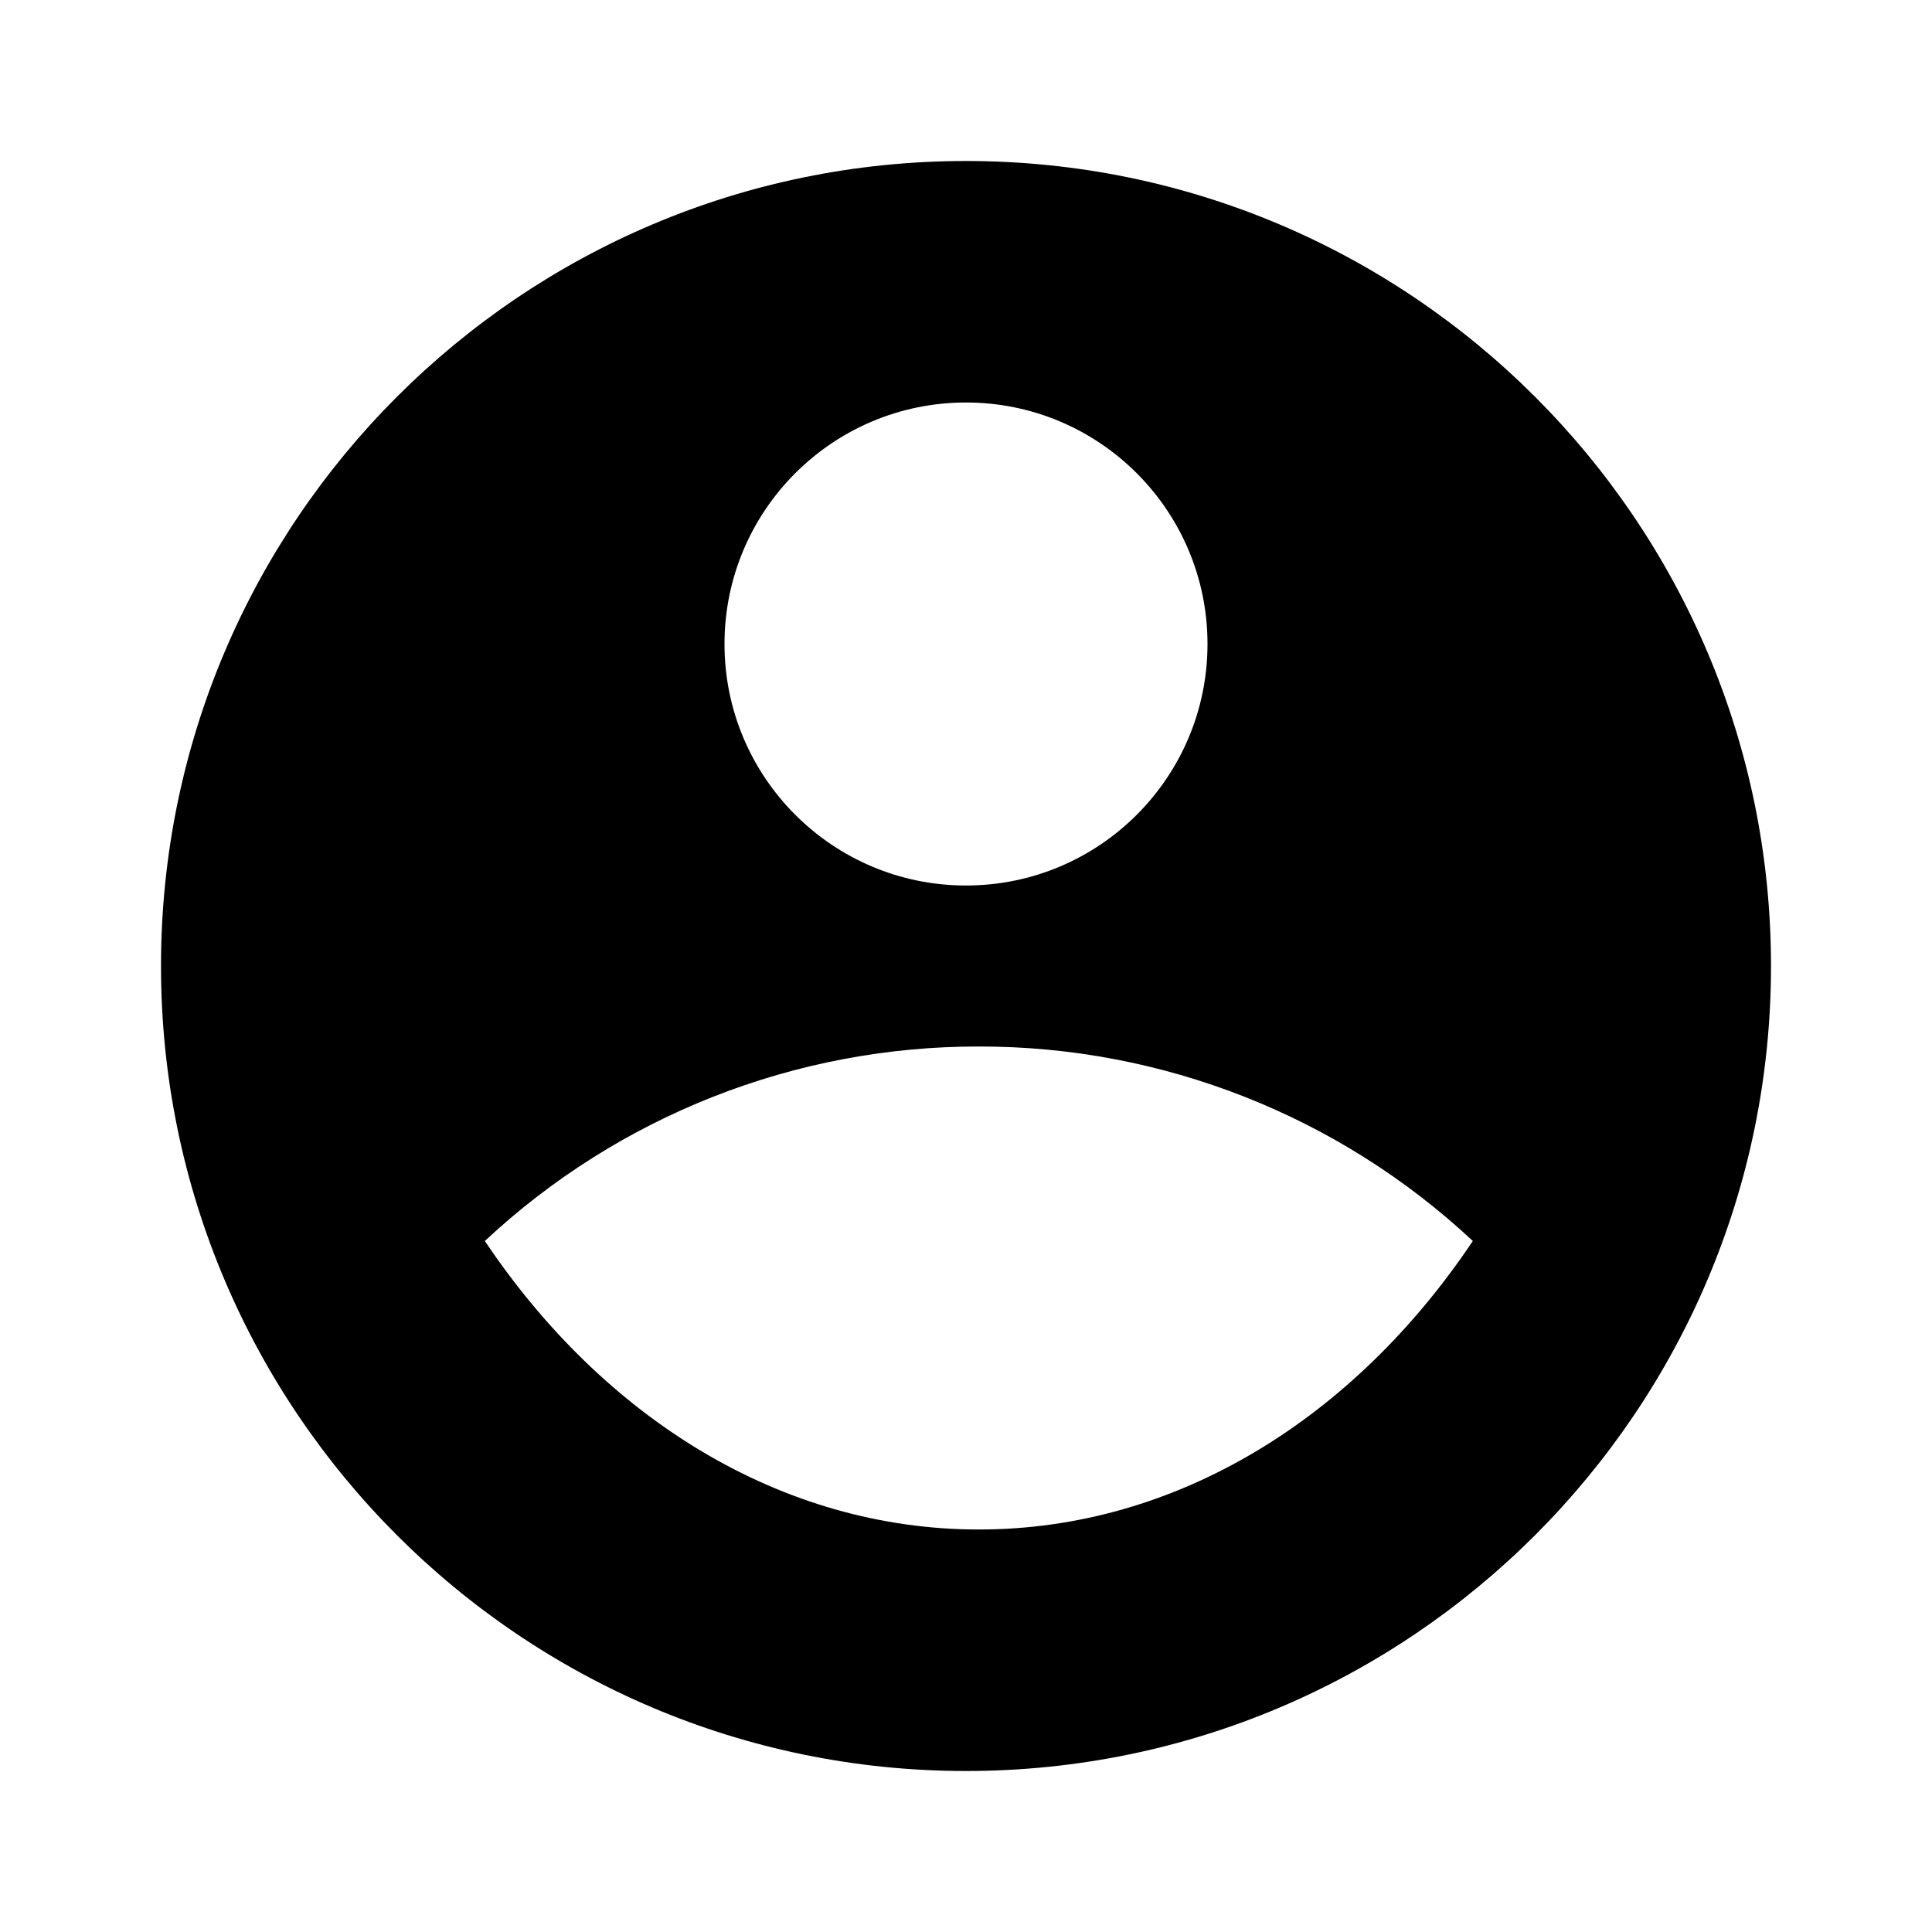
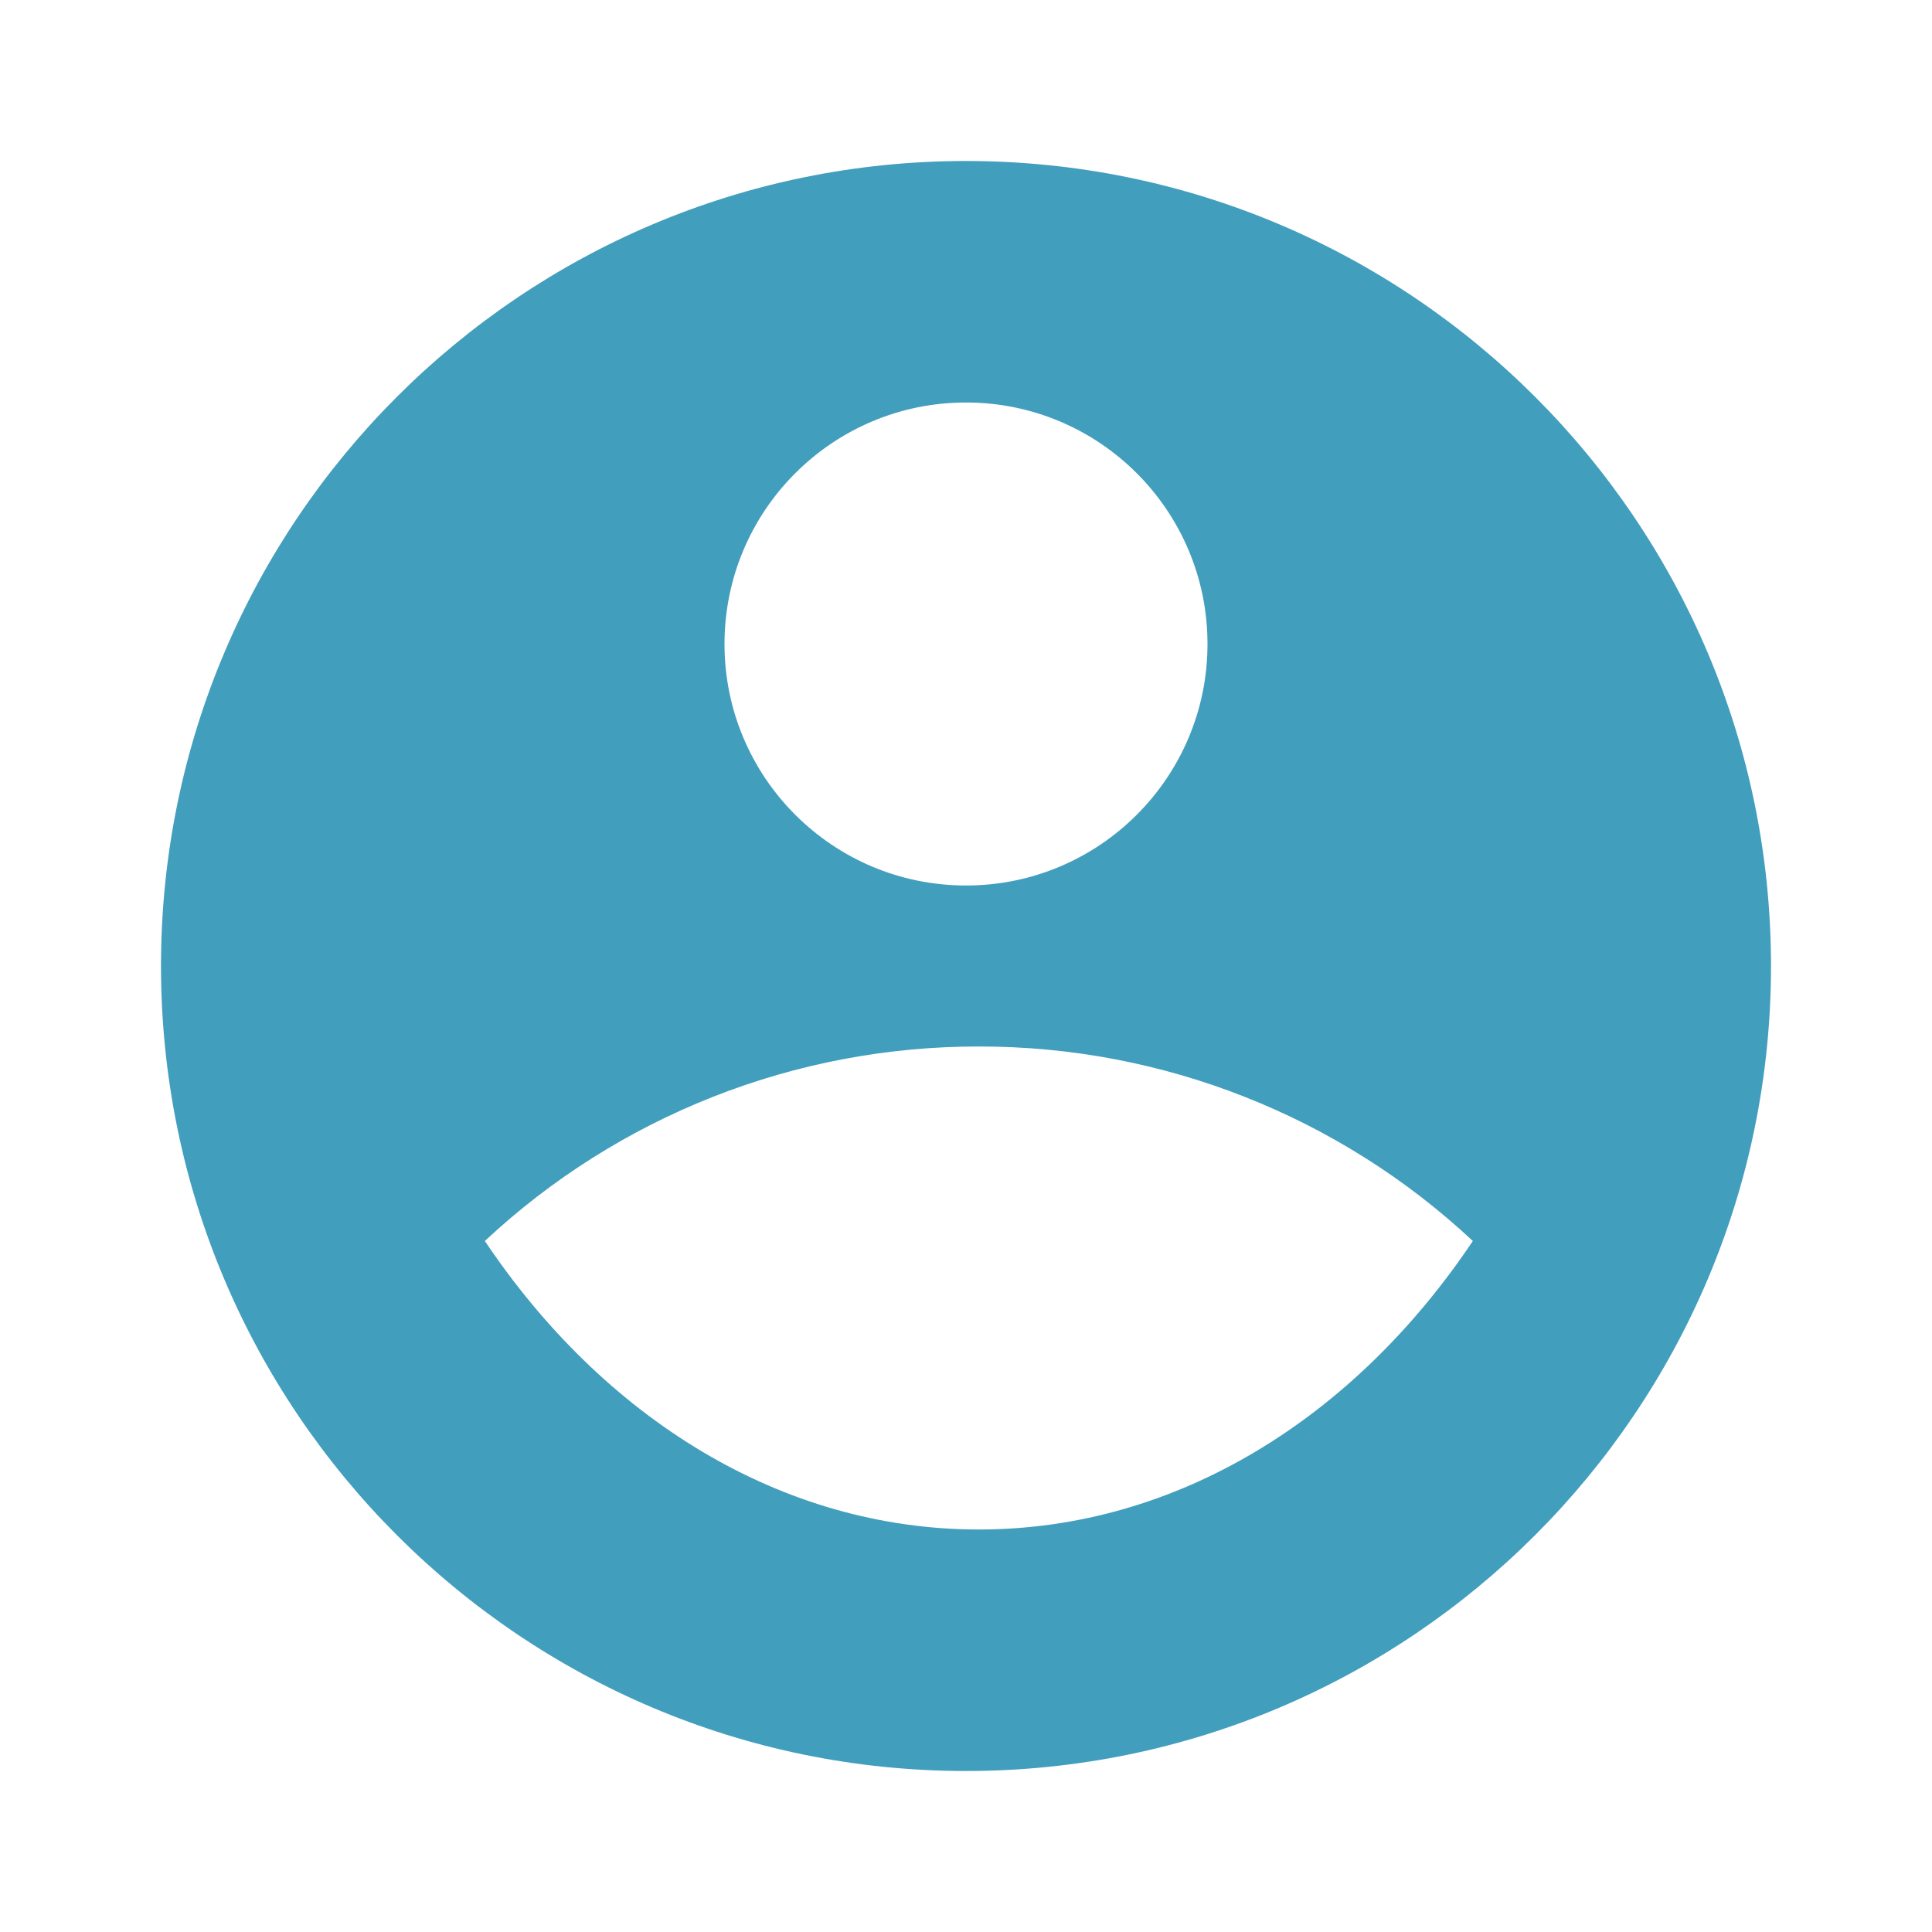
- <svg xmlns="http://www.w3.org/2000/svg" width="30px" height="30px" viewBox="0 0 24 24">
+ <svg xmlns="http://www.w3.org/2000/svg" width="30px" height="30px" viewBox="0 0 24 24" fill="#429EBD">
  <g>
-     <path fill="none" d="M0 0h24v24H0z" />
    <path d="M12 2c5.52 0 10 4.48 10 10s-4.48 10-10 10S2 17.52 2 12 6.48 2 12 2zM6.023 15.416C7.491 17.606 9.695 19 12.16 19c2.464 0 4.669-1.393 6.136-3.584A8.968 8.968 0 0 0 12.16 13a8.968 8.968 0 0 0-6.137 2.416zM12 11a3 3 0 1 0 0-6 3 3 0 0 0 0 6z" />
  </g>
</svg>
